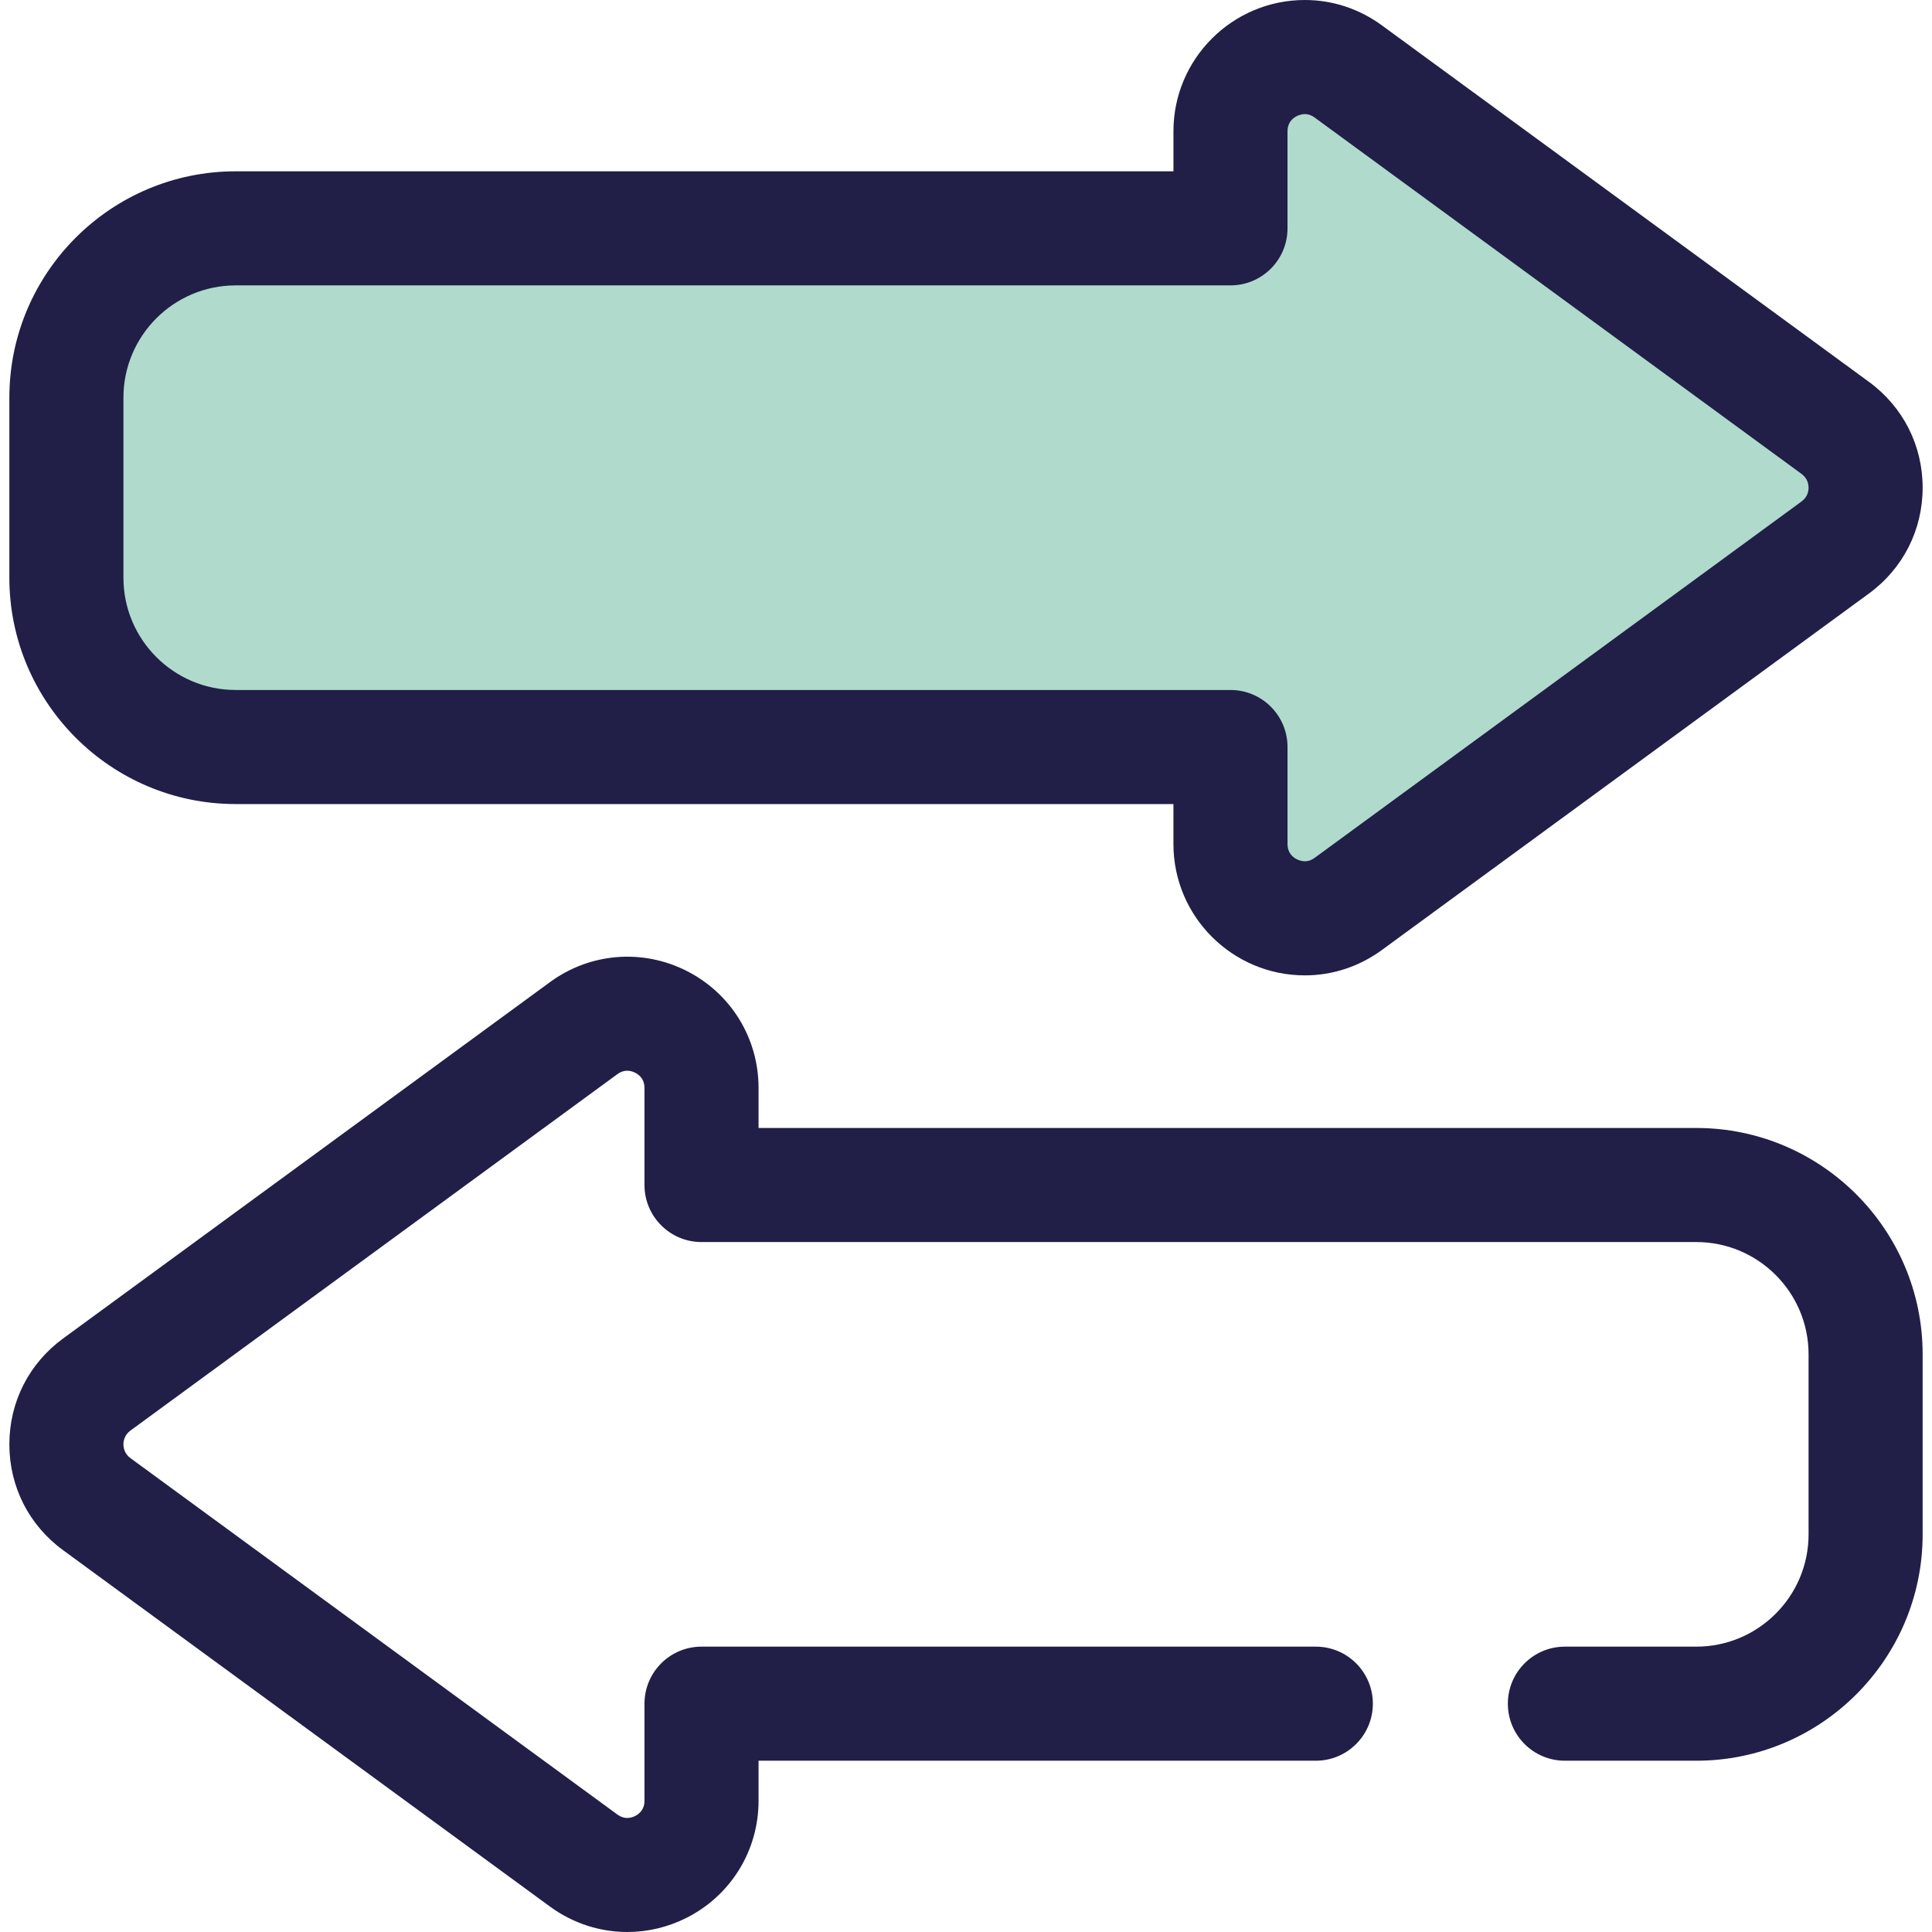
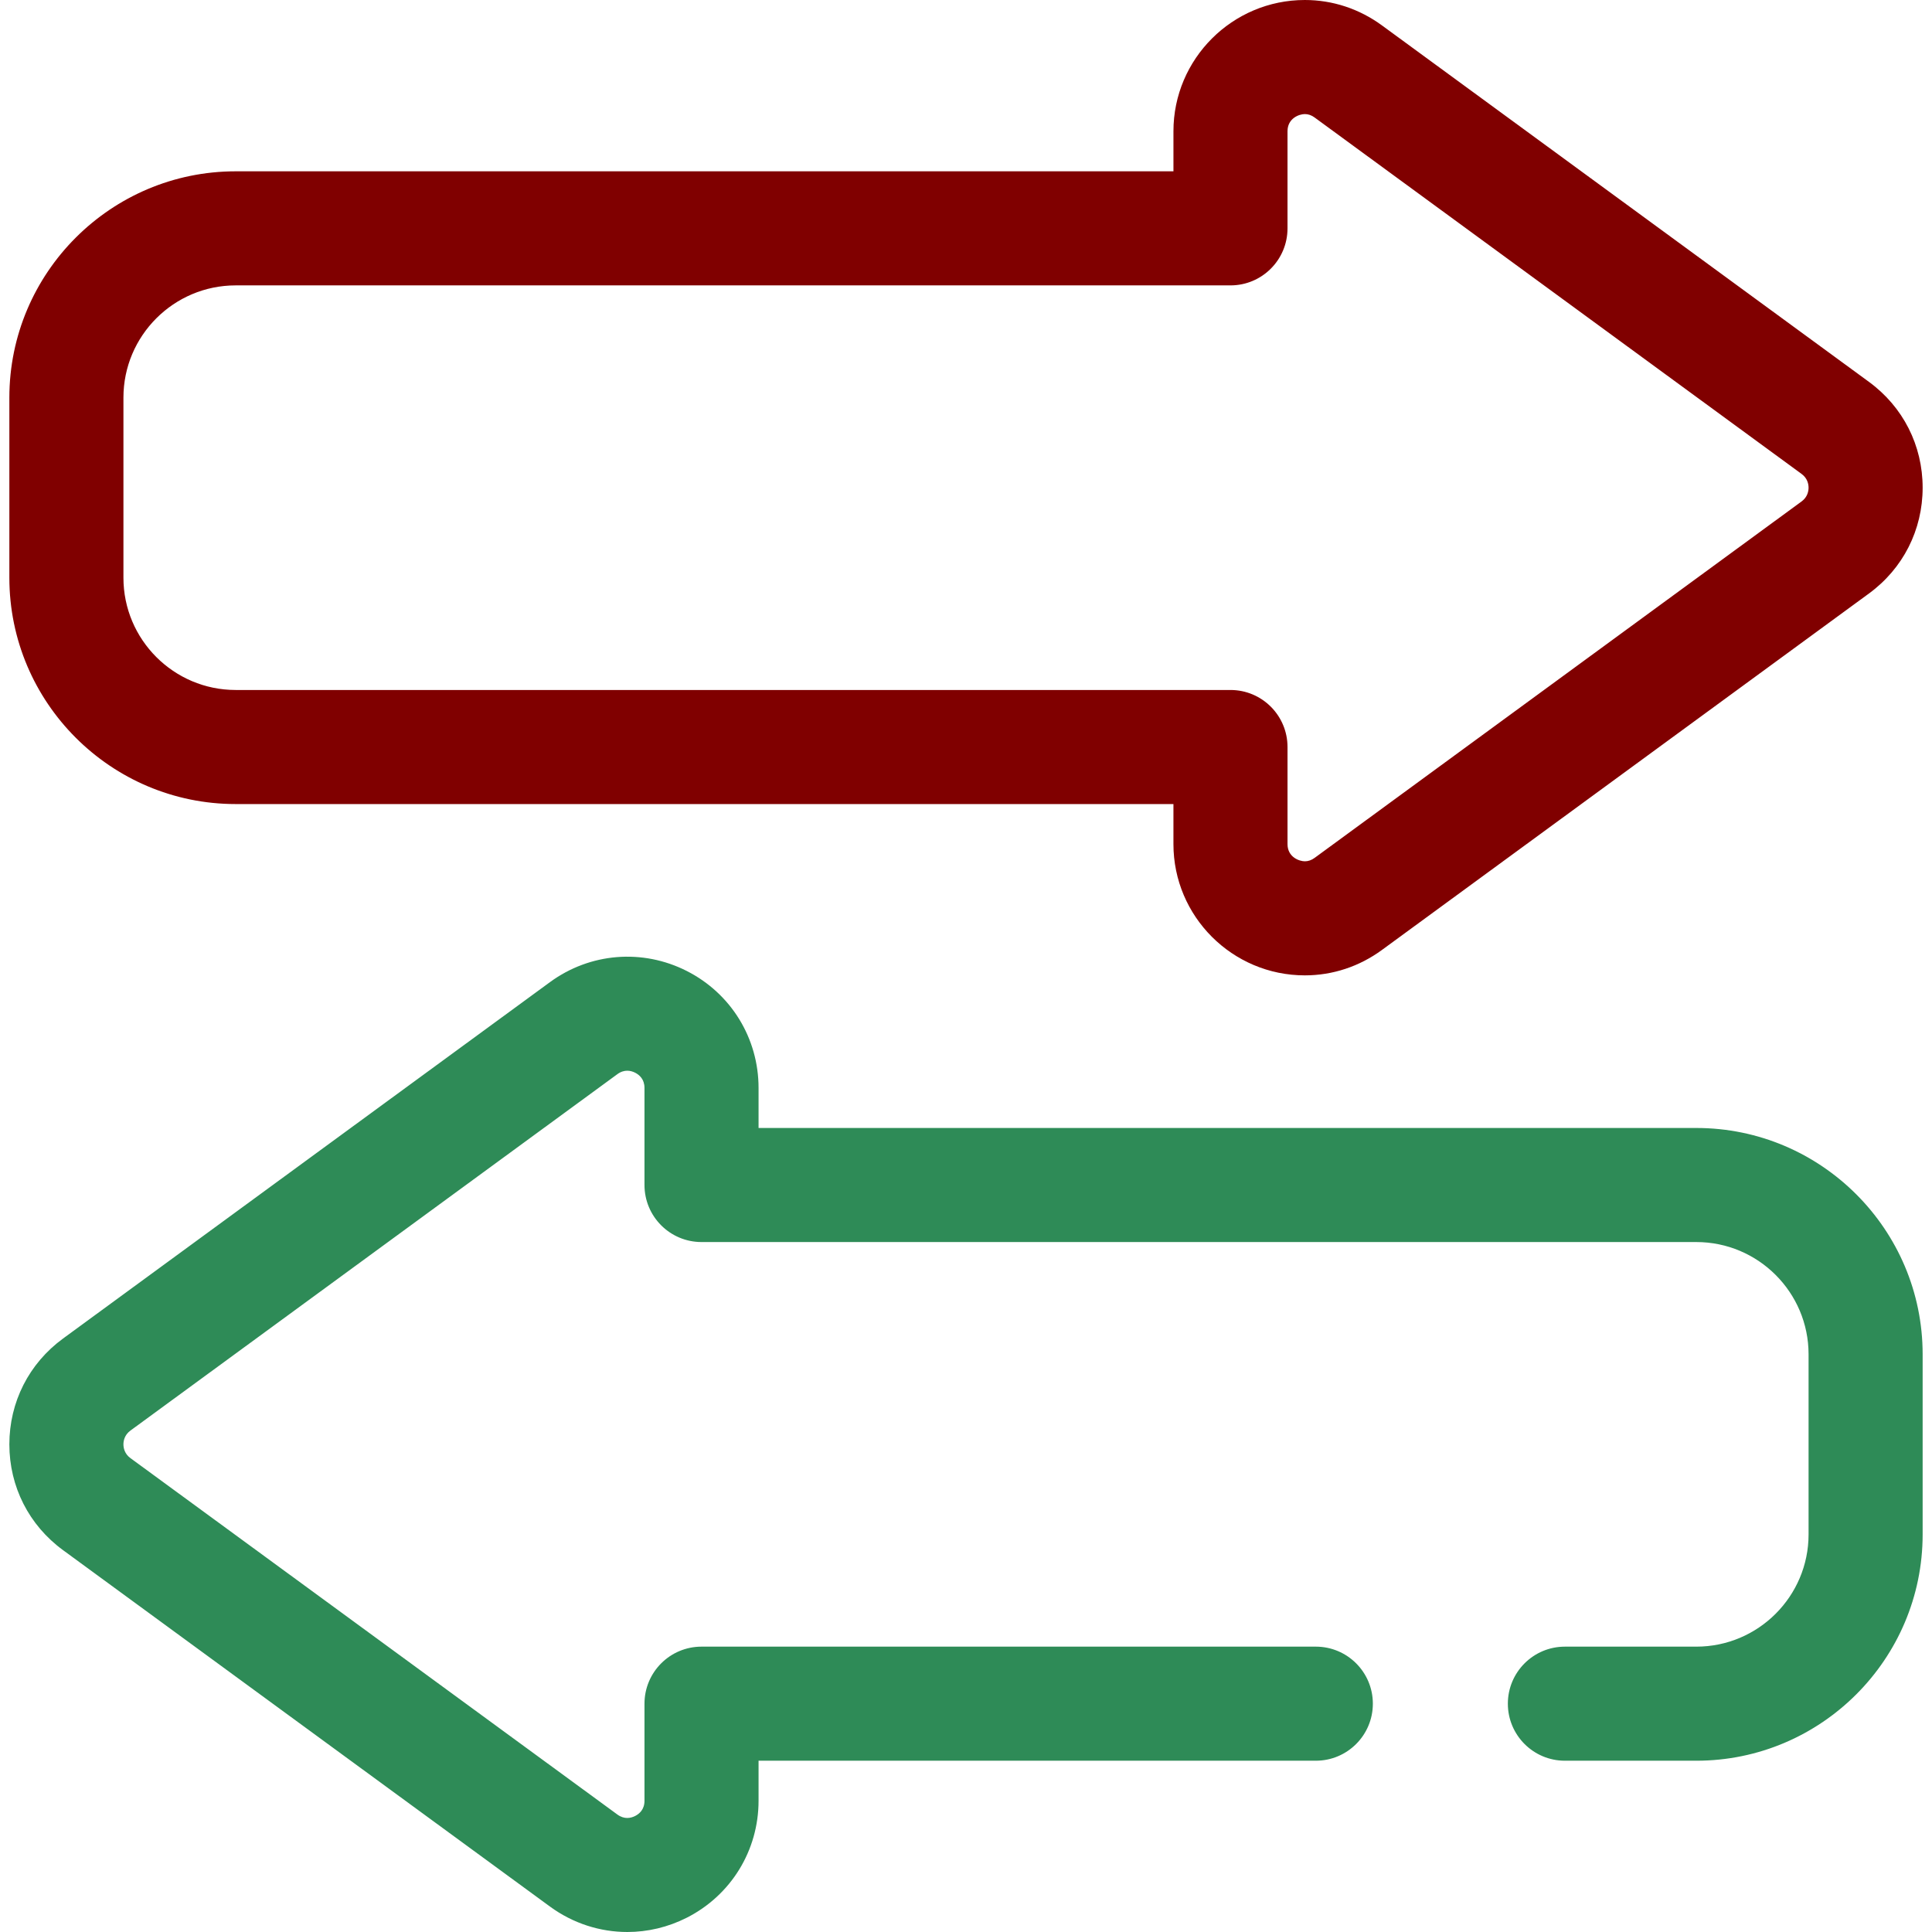
- <svg xmlns="http://www.w3.org/2000/svg" height="800px" width="800px" version="1.1" id="Layer_1" viewBox="0 0 512 512" xml:space="preserve">
-   <path style="fill:#211E48;" d="M166.252,512c-7.227,0-14.4-2.275-20.498-6.737L16.706,410.806  C7.667,404.19,2.48,393.97,2.48,382.768c0-11.203,5.185-21.424,14.224-28.042l129.051-94.457  c10.619-7.772,24.507-8.903,36.244-2.949c11.737,5.954,19.027,17.829,19.027,30.99v10.616h248.521  c33.069,0,59.973,26.904,59.973,59.973v47.737c0,33.069-26.904,59.973-59.973,59.973h-34.835c-8.348,0-15.115-6.769-15.115-15.115  s6.767-15.115,15.115-15.115h34.835c16.4,0,29.743-13.342,29.743-29.743v-47.737c0-16.4-13.342-29.743-29.743-29.743H185.91  c-8.348,0-15.115-6.769-15.115-15.115v-25.731c0-2.293-1.345-3.457-2.474-4.03c-1.129-0.571-2.863-0.97-4.711,0.384L34.56,379.121  c-1.608,1.177-1.849,2.79-1.849,3.646c0,0.856,0.24,2.467,1.849,3.644l129.051,94.457c1.852,1.354,3.584,0.957,4.711,0.384  c1.129-0.571,2.473-1.735,2.473-4.028v-25.731c0-8.347,6.767-15.115,15.115-15.115h162.796c8.348,0,15.115,6.769,15.115,15.115  s-6.767,15.115-15.115,15.115h-147.68v10.616c0,13.161-7.292,25.036-19.027,30.99C176.999,510.747,171.612,512,166.252,512z" />
-   <path style="fill:#B0DACC;" d="M357.317,239.541l129.049-94.457c10.715-7.843,10.715-23.841,0-31.685L357.317,18.941  c-12.97-9.494-31.228-0.231-31.228,15.842v25.731H62.454c-24.774,0-44.858,20.084-44.858,44.858v47.737  c0,24.774,20.084,44.858,44.858,44.858h263.635v25.731C326.088,239.772,344.348,249.035,357.317,239.541z" />
-   <path style="fill:#211E48;" d="M345.797,258.482c-0.002,0-0.002,0-0.003,0c-19.201-0.002-34.821-15.605-34.821-34.783v-10.616  H62.454c-33.069,0-59.973-26.904-59.973-59.973v-47.737c0-33.069,26.904-59.973,59.973-59.973h248.521V34.783  C310.973,15.604,326.595,0,345.796,0c7.351,0,14.423,2.332,20.45,6.744l129.049,94.457c9.039,6.616,14.225,16.836,14.225,28.037  c0,11.204-5.185,21.425-14.224,28.042l-129.051,94.457C360.217,256.151,353.147,258.482,345.797,258.482z M62.454,75.63  c-16.4,0-29.743,13.342-29.743,29.743v47.737c0,16.4,13.342,29.743,29.743,29.743H326.09c8.348,0,15.115,6.769,15.115,15.115v25.731  c0,3.439,3.094,4.553,4.594,4.553l0,0c0.91,0,1.758-0.296,2.591-0.907l129.049-94.457c1.608-1.177,1.849-2.79,1.849-3.646  c0-0.856-0.24-2.467-1.849-3.644L348.388,31.139c-0.834-0.611-1.684-0.908-2.594-0.908c-1.498,0-4.591,1.112-4.591,4.553v25.731  c0,8.347-6.767,15.115-15.115,15.115L62.454,75.63L62.454,75.63z" />
+ <svg xmlns="http://www.w3.org/2000/svg" height="100%" width="100%" version="1.1" id="Layer_1" viewBox="0 0 512 512" xml:space="preserve">
+   <path style="fill:seagreen" d="M166.252,512c-7.227,0-14.4-2.275-20.498-6.737L16.706,410.806  C7.667,404.19,2.48,393.97,2.48,382.768c0-11.203,5.185-21.424,14.224-28.042l129.051-94.457  c10.619-7.772,24.507-8.903,36.244-2.949c11.737,5.954,19.027,17.829,19.027,30.99v10.616h248.521  c33.069,0,59.973,26.904,59.973,59.973v47.737c0,33.069-26.904,59.973-59.973,59.973h-34.835c-8.348,0-15.115-6.769-15.115-15.115  s6.767-15.115,15.115-15.115h34.835c16.4,0,29.743-13.342,29.743-29.743v-47.737c0-16.4-13.342-29.743-29.743-29.743H185.91  c-8.348,0-15.115-6.769-15.115-15.115v-25.731c0-2.293-1.345-3.457-2.474-4.03c-1.129-0.571-2.863-0.97-4.711,0.384L34.56,379.121  c-1.608,1.177-1.849,2.79-1.849,3.646c0,0.856,0.24,2.467,1.849,3.644l129.051,94.457c1.852,1.354,3.584,0.957,4.711,0.384  c1.129-0.571,2.473-1.735,2.473-4.028v-25.731c0-8.347,6.767-15.115,15.115-15.115h162.796c8.348,0,15.115,6.769,15.115,15.115  s-6.767,15.115-15.115,15.115h-147.68v10.616c0,13.161-7.292,25.036-19.027,30.99C176.999,510.747,171.612,512,166.252,512z" />
+   <path style="fill:maroon" d="M345.797,258.482c-0.002,0-0.002,0-0.003,0c-19.201-0.002-34.821-15.605-34.821-34.783v-10.616  H62.454c-33.069,0-59.973-26.904-59.973-59.973v-47.737c0-33.069,26.904-59.973,59.973-59.973h248.521V34.783  C310.973,15.604,326.595,0,345.796,0c7.351,0,14.423,2.332,20.45,6.744l129.049,94.457c9.039,6.616,14.225,16.836,14.225,28.037  c0,11.204-5.185,21.425-14.224,28.042l-129.051,94.457C360.217,256.151,353.147,258.482,345.797,258.482z M62.454,75.63  c-16.4,0-29.743,13.342-29.743,29.743v47.737c0,16.4,13.342,29.743,29.743,29.743H326.09c8.348,0,15.115,6.769,15.115,15.115v25.731  c0,3.439,3.094,4.553,4.594,4.553l0,0c0.91,0,1.758-0.296,2.591-0.907l129.049-94.457c1.608-1.177,1.849-2.79,1.849-3.646  c0-0.856-0.24-2.467-1.849-3.644L348.388,31.139c-0.834-0.611-1.684-0.908-2.594-0.908c-1.498,0-4.591,1.112-4.591,4.553v25.731  c0,8.347-6.767,15.115-15.115,15.115L62.454,75.63L62.454,75.63z" />
</svg>
